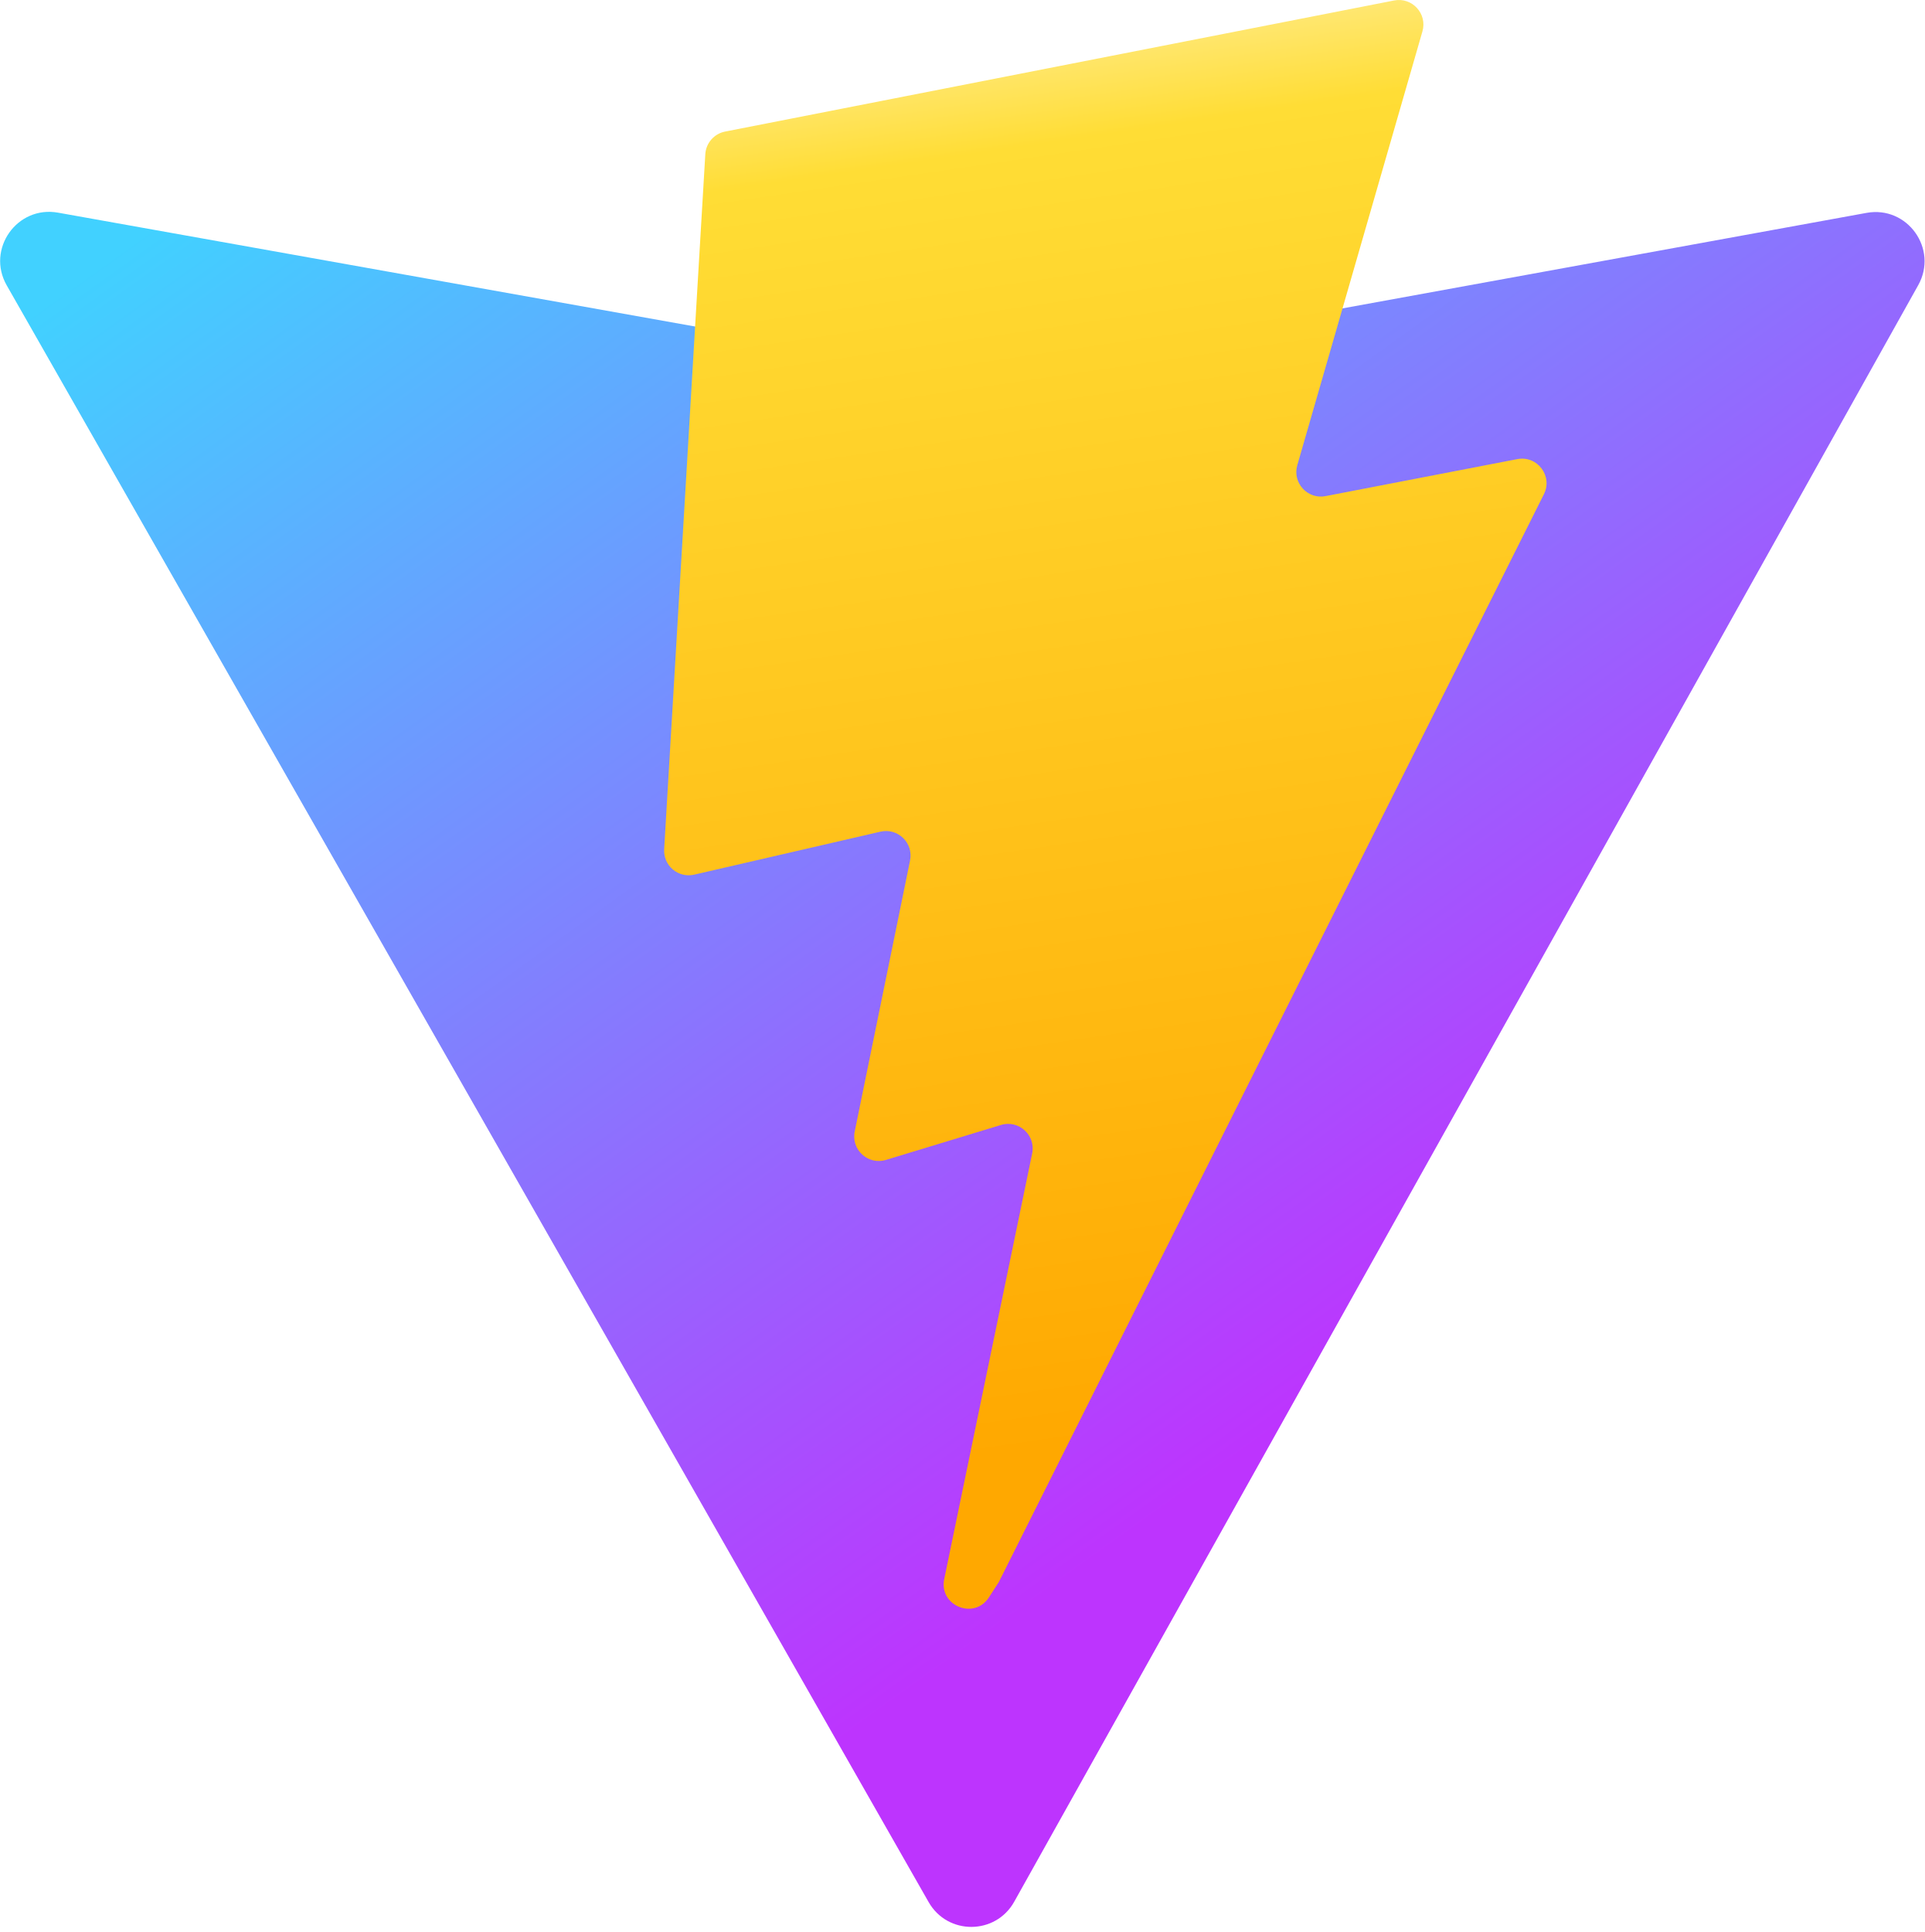
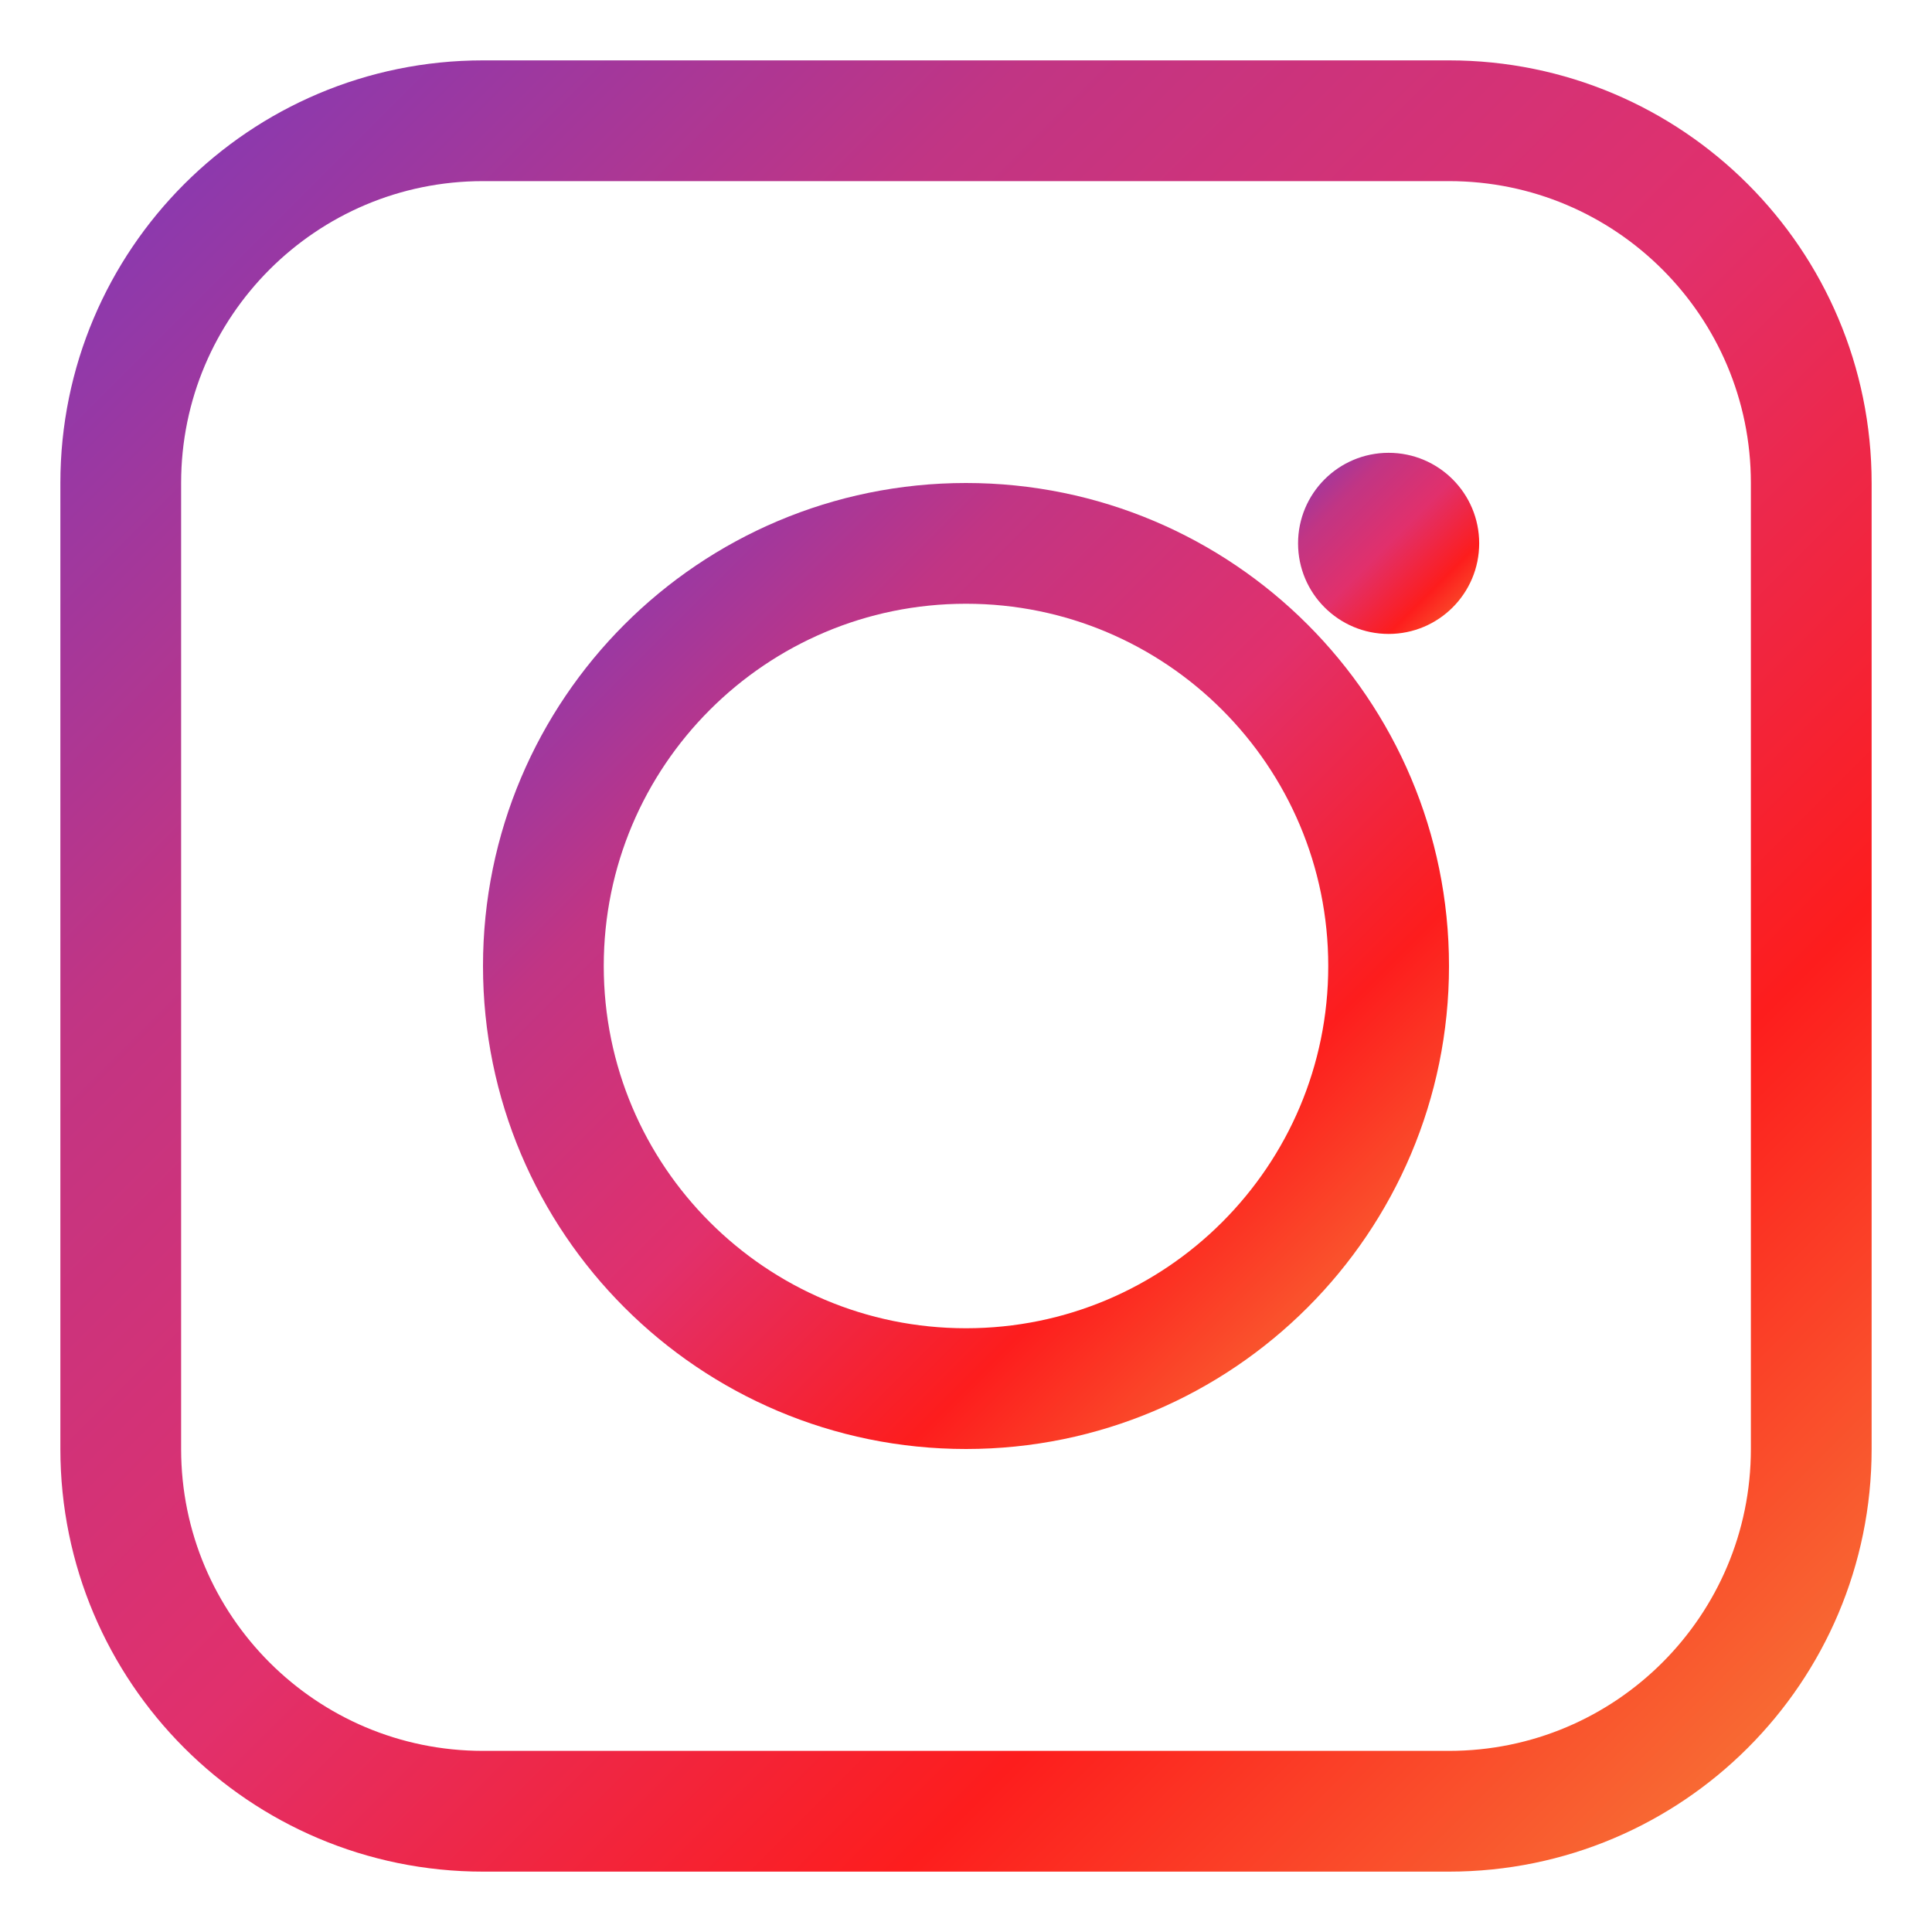
- <svg xmlns="http://www.w3.org/2000/svg" aria-hidden="true" role="img" class="iconify iconify--logos" width="31.88" height="32" preserveAspectRatio="xMidYMid meet" viewBox="0 0 256 257">
+ <svg xmlns="http://www.w3.org/2000/svg" viewBox="0 0 256 256" width="256" height="256" role="img" aria-label="Instagram">
  <defs>
-     <linearGradient id="IconifyId1813088fe1fbc01fb466" x1="-.828%" x2="57.636%" y1="7.652%" y2="78.411%">
-       <stop offset="0%" stop-color="#41D1FF" />
-       <stop offset="100%" stop-color="#BD34FE" />
-     </linearGradient>
-     <linearGradient id="IconifyId1813088fe1fbc01fb467" x1="43.376%" x2="50.316%" y1="2.242%" y2="89.03%">
-       <stop offset="0%" stop-color="#FFEA83" />
-       <stop offset="8.333%" stop-color="#FFDD35" />
-       <stop offset="100%" stop-color="#FFA800" />
+     <linearGradient id="igGradient" x1="0%" y1="0%" x2="100%" y2="100%">
+       <stop offset="0%" stop-color="#833AB4" />
+       <stop offset="25%" stop-color="#C13584" />
+       <stop offset="50%" stop-color="#E1306C" />
+       <stop offset="75%" stop-color="#FD1D1D" />
+       <stop offset="100%" stop-color="#F77737" />
    </linearGradient>
  </defs>
-   <path fill="url(#IconifyId1813088fe1fbc01fb466)" d="M255.153 37.938L134.897 252.976c-2.483 4.44-8.862 4.466-11.382.048L.875 37.958c-2.746-4.814 1.371-10.646 6.827-9.67l120.385 21.517a6.537 6.537 0 0 0 2.322-.004l117.867-21.483c5.438-.991 9.574 4.796 6.877 9.62Z" />
-   <path fill="url(#IconifyId1813088fe1fbc01fb467)" d="M185.432.063L96.44 17.501a3.268 3.268 0 0 0-2.634 3.014l-5.474 92.456a3.268 3.268 0 0 0 3.997 3.378l24.777-5.718c2.318-.535 4.413 1.507 3.936 3.838l-7.361 36.047c-.495 2.426 1.782 4.5 4.151 3.78l15.304-4.649c2.372-.72 4.652 1.36 4.15 3.788l-11.698 56.621c-.732 3.542 3.979 5.473 5.943 2.437l1.313-2.028l72.516-144.72c1.215-2.423-.88-5.186-3.54-4.672l-25.505 4.922c-2.396.462-4.435-1.77-3.759-4.114l16.646-57.705c.677-2.35-1.37-4.583-3.769-4.113Z" />
+   <rect x="16" y="16" width="224" height="224" rx="48" ry="48" fill="none" stroke="url(#igGradient)" stroke-width="16" />
+   <circle cx="128" cy="128" r="56" fill="none" stroke="url(#igGradient)" stroke-width="16" />
+   <circle cx="184" cy="72" r="12" fill="url(#igGradient)" />
</svg>
